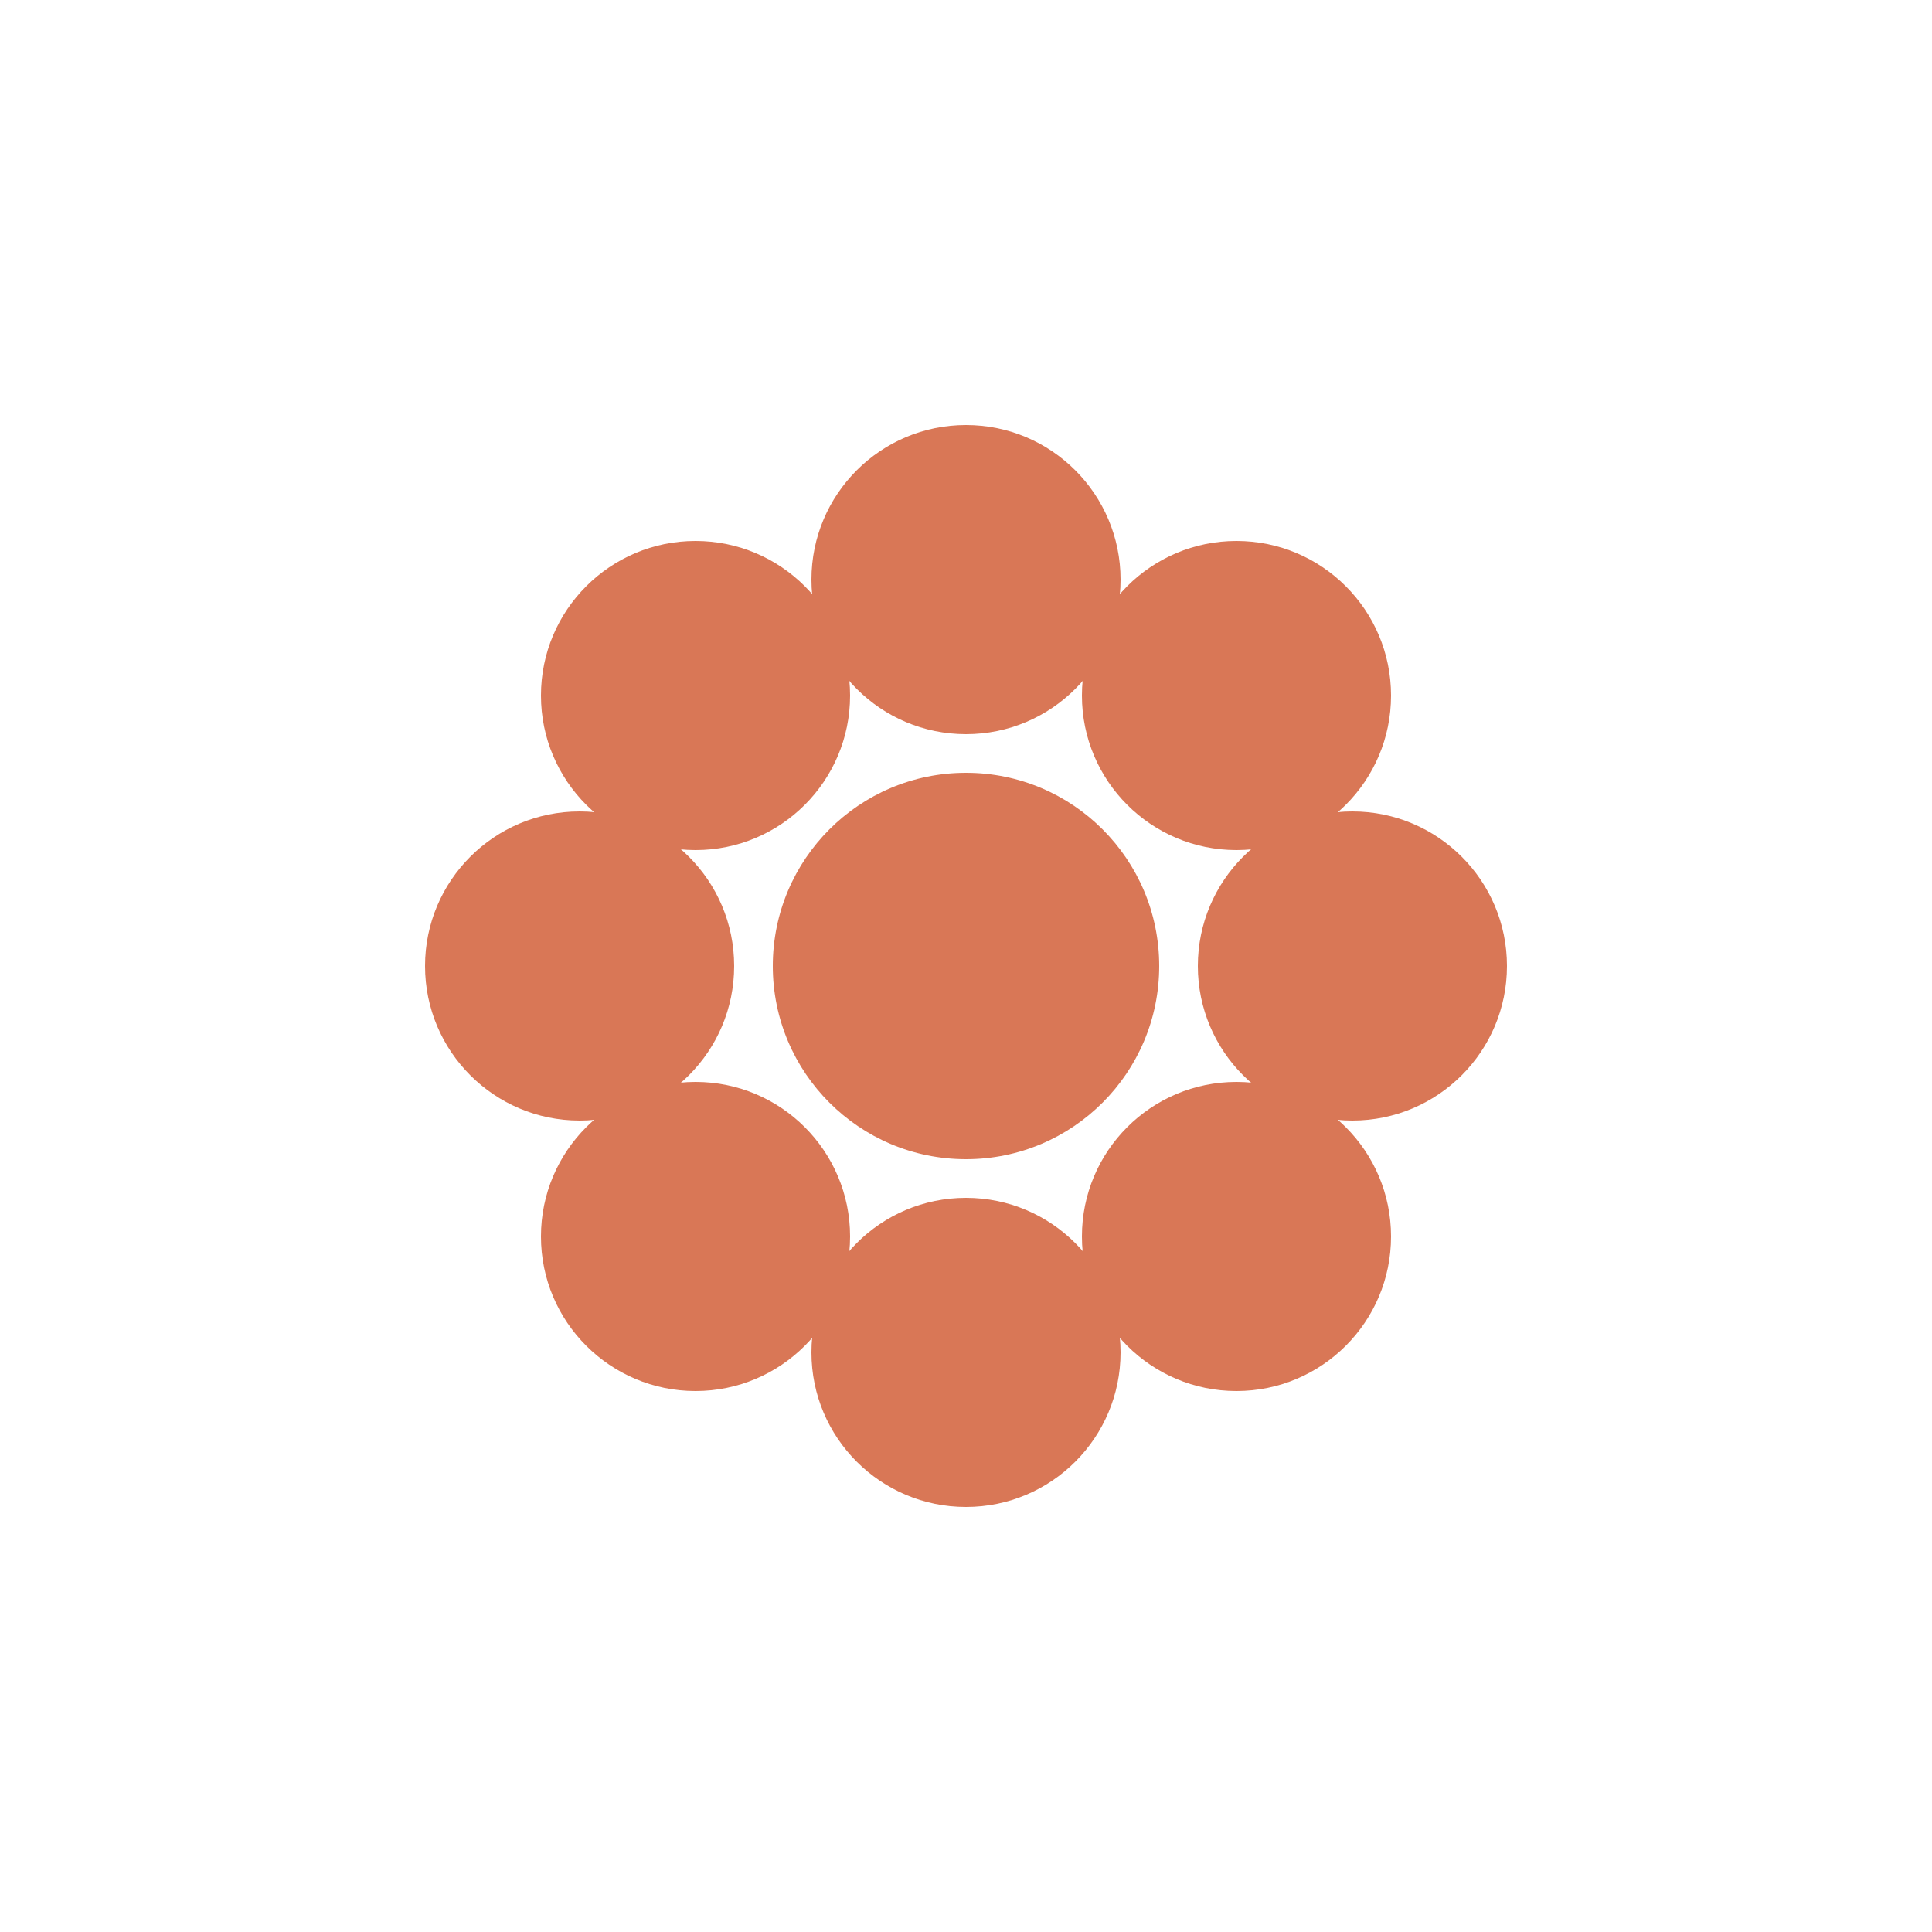
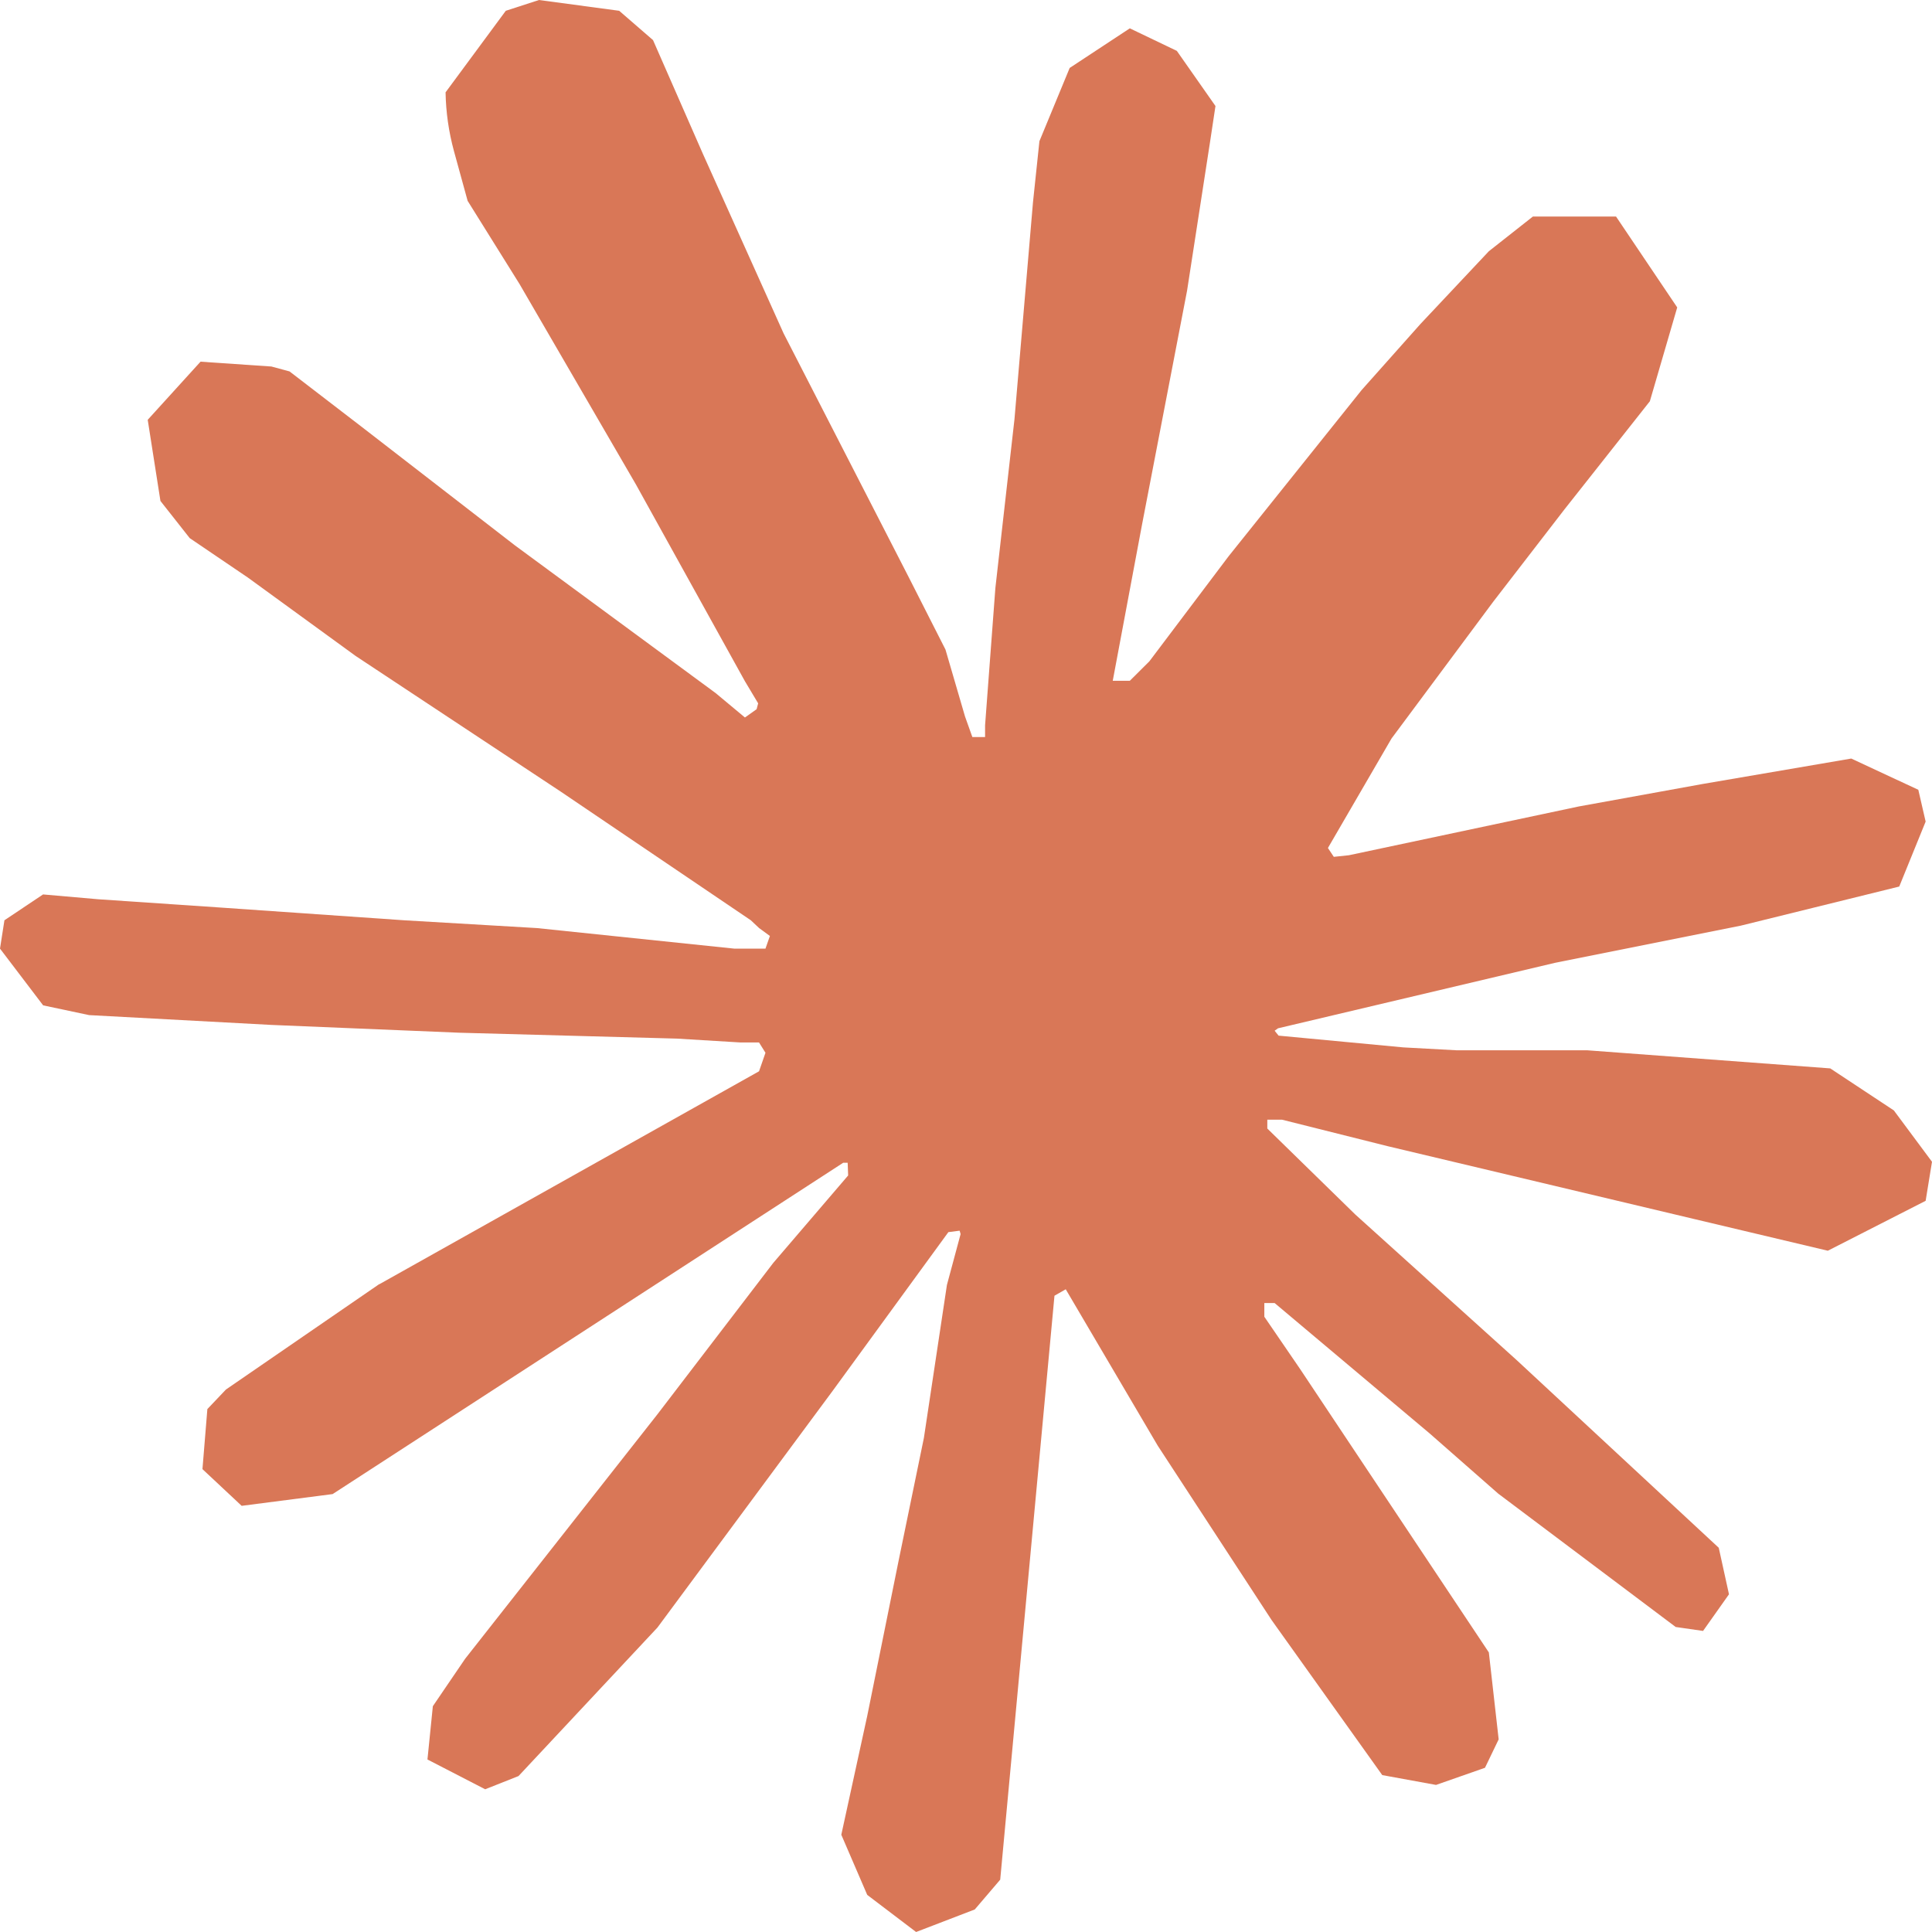
- <svg xmlns="http://www.w3.org/2000/svg" viewBox="0 0 100 100">
-   <g fill="#D97756">
-     <circle cx="50" cy="50" r="10" />
-     <circle cx="50" cy="30" r="8" />
-     <circle cx="50" cy="70" r="8" />
-     <circle cx="30" cy="50" r="8" />
-     <circle cx="70" cy="50" r="8" />
-     <circle cx="36" cy="36" r="8" />
-     <circle cx="64" cy="64" r="8" />
-     <circle cx="36" cy="64" r="8" />
-     <circle cx="64" cy="36" r="8" />
-   </g>
+ <svg xmlns="http://www.w3.org/2000/svg" viewBox="0 0 24 24" id="claude">
+   <path fill="#D97757" d="M4.709 15.955l4.72-2.647.08-.23-.08-.128H9.2l-.79-.048-2.698-.073-2.339-.097-2.266-.122-.571-.121L0 11.784l.055-.352.48-.321.686.06 1.52.103 2.278.158 1.652.097 2.449.255h.389l.055-.157-.134-.098-.103-.097-2.358-1.596-2.552-1.688-1.336-.972-.724-.491-.364-.462-.158-1.008.656-.722.881.06.225.061.893.686 1.908 1.476 2.491 1.833.365.304.145-.103.019-.073-.164-.274-1.355-2.446-1.446-2.49-.644-1.032-.17-.619a2.97 2.97 0 01-.104-.729L6.283.134 6.696 0l.996.134.42.364.62 1.414 1.002 2.229 1.555 3.03.456.898.243.832.091.255h.158V9.01l.128-1.706.237-2.095.23-2.695.08-.76.376-.91.747-.492.584.28.48.685-.067.444-.286 1.851-.559 2.903-.364 1.942h.212l.243-.242.985-1.306 1.652-2.064.73-.82.85-.904.547-.431h1.033l.76 1.129-.34 1.166-1.064 1.347-.881 1.142-1.264 1.7-.79 1.36.073.11.188-.02 2.856-.606 1.543-.28 1.841-.315.833.388.091.395-.328.807-1.969.486-2.309.462-3.439.813-.042.03.049.061 1.549.146.662.036h1.622l3.02.225.79.522.474.638-.079.485-1.215.62-1.64-.389-3.829-.91-1.312-.329h-.182v.11l1.093 1.068 2.006 1.81 2.509 2.33.127.578-.322.455-.34-.049-2.205-1.657-.851-.747-1.926-1.62h-.128v.17l.444.649 2.345 3.521.122 1.08-.17.353-.608.213-.668-.122-1.374-1.925-1.415-2.167-1.143-1.943-.14.08-.674 7.254-.316.37-.729.28-.607-.461-.322-.747.322-1.476.389-1.924.315-1.53.286-1.9.17-.632-.012-.042-.14.018-1.434 1.967-2.18 2.945-1.726 1.845-.414.164-.717-.37.067-.662.401-.589 2.388-3.036 1.44-1.882.93-1.086-.006-.158h-.055L4.132 18.56l-1.13.146-.487-.456.061-.746.231-.243 1.908-1.312-.006.006z" />
</svg>
